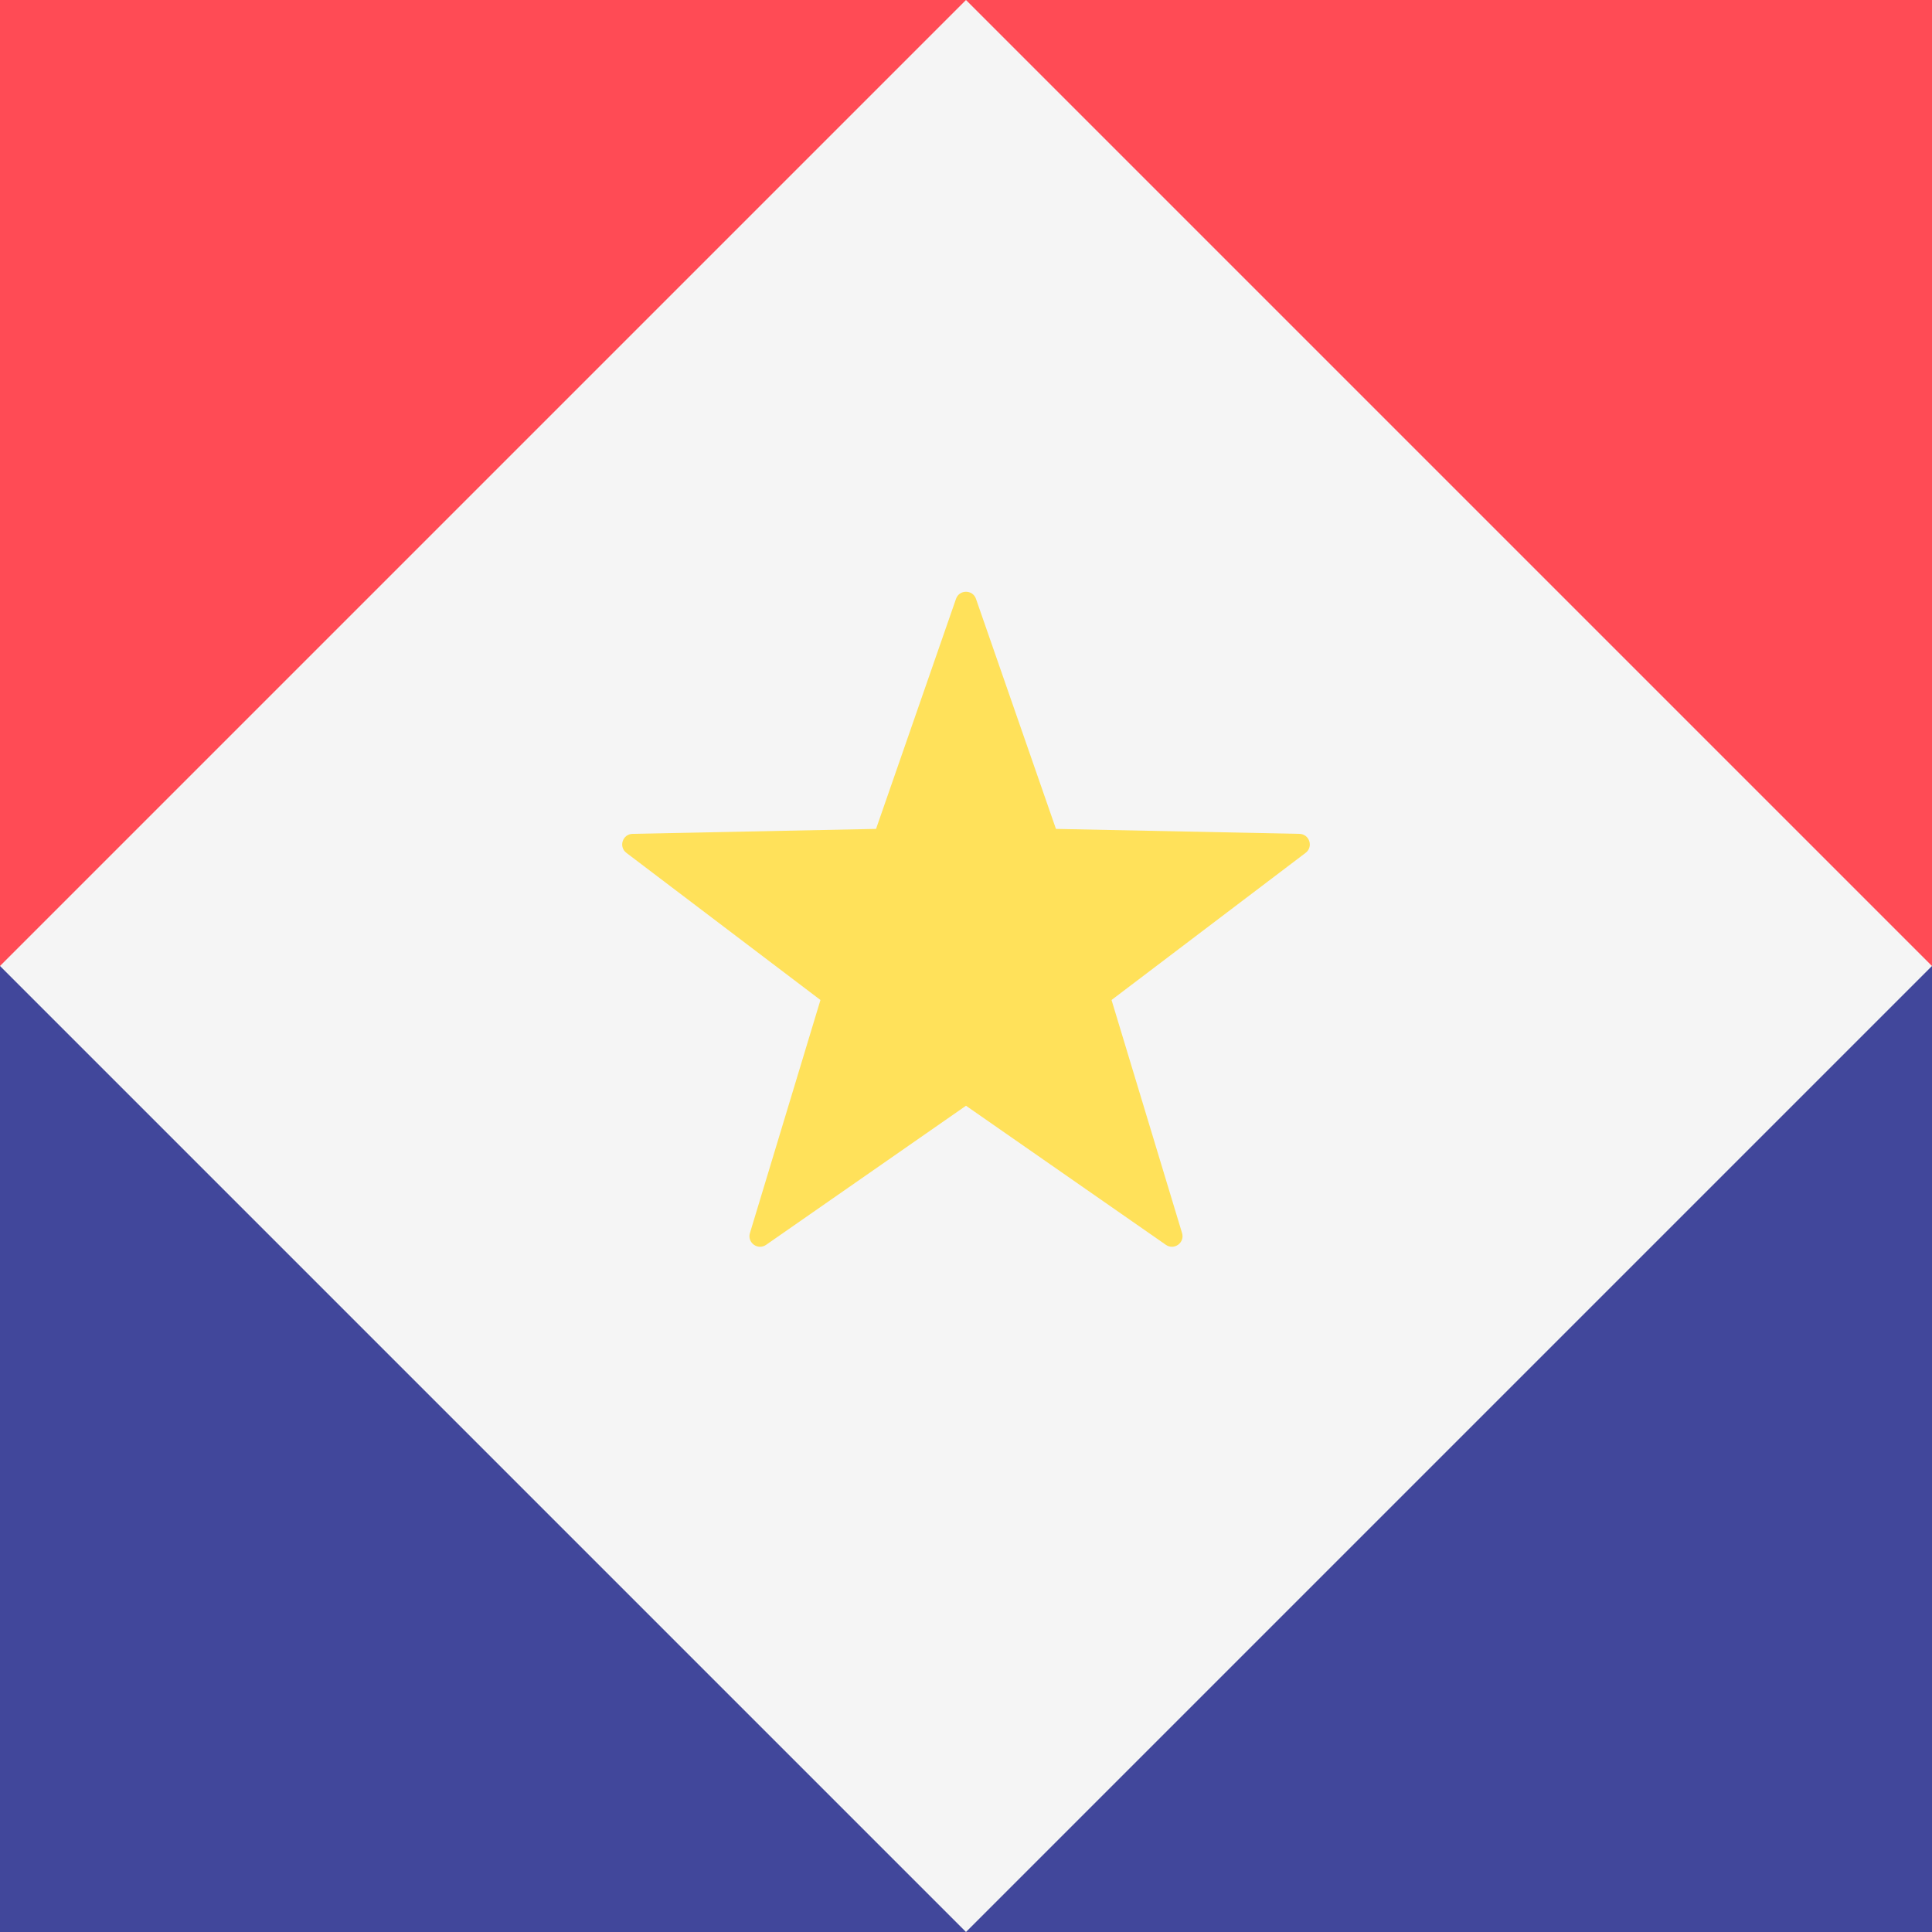
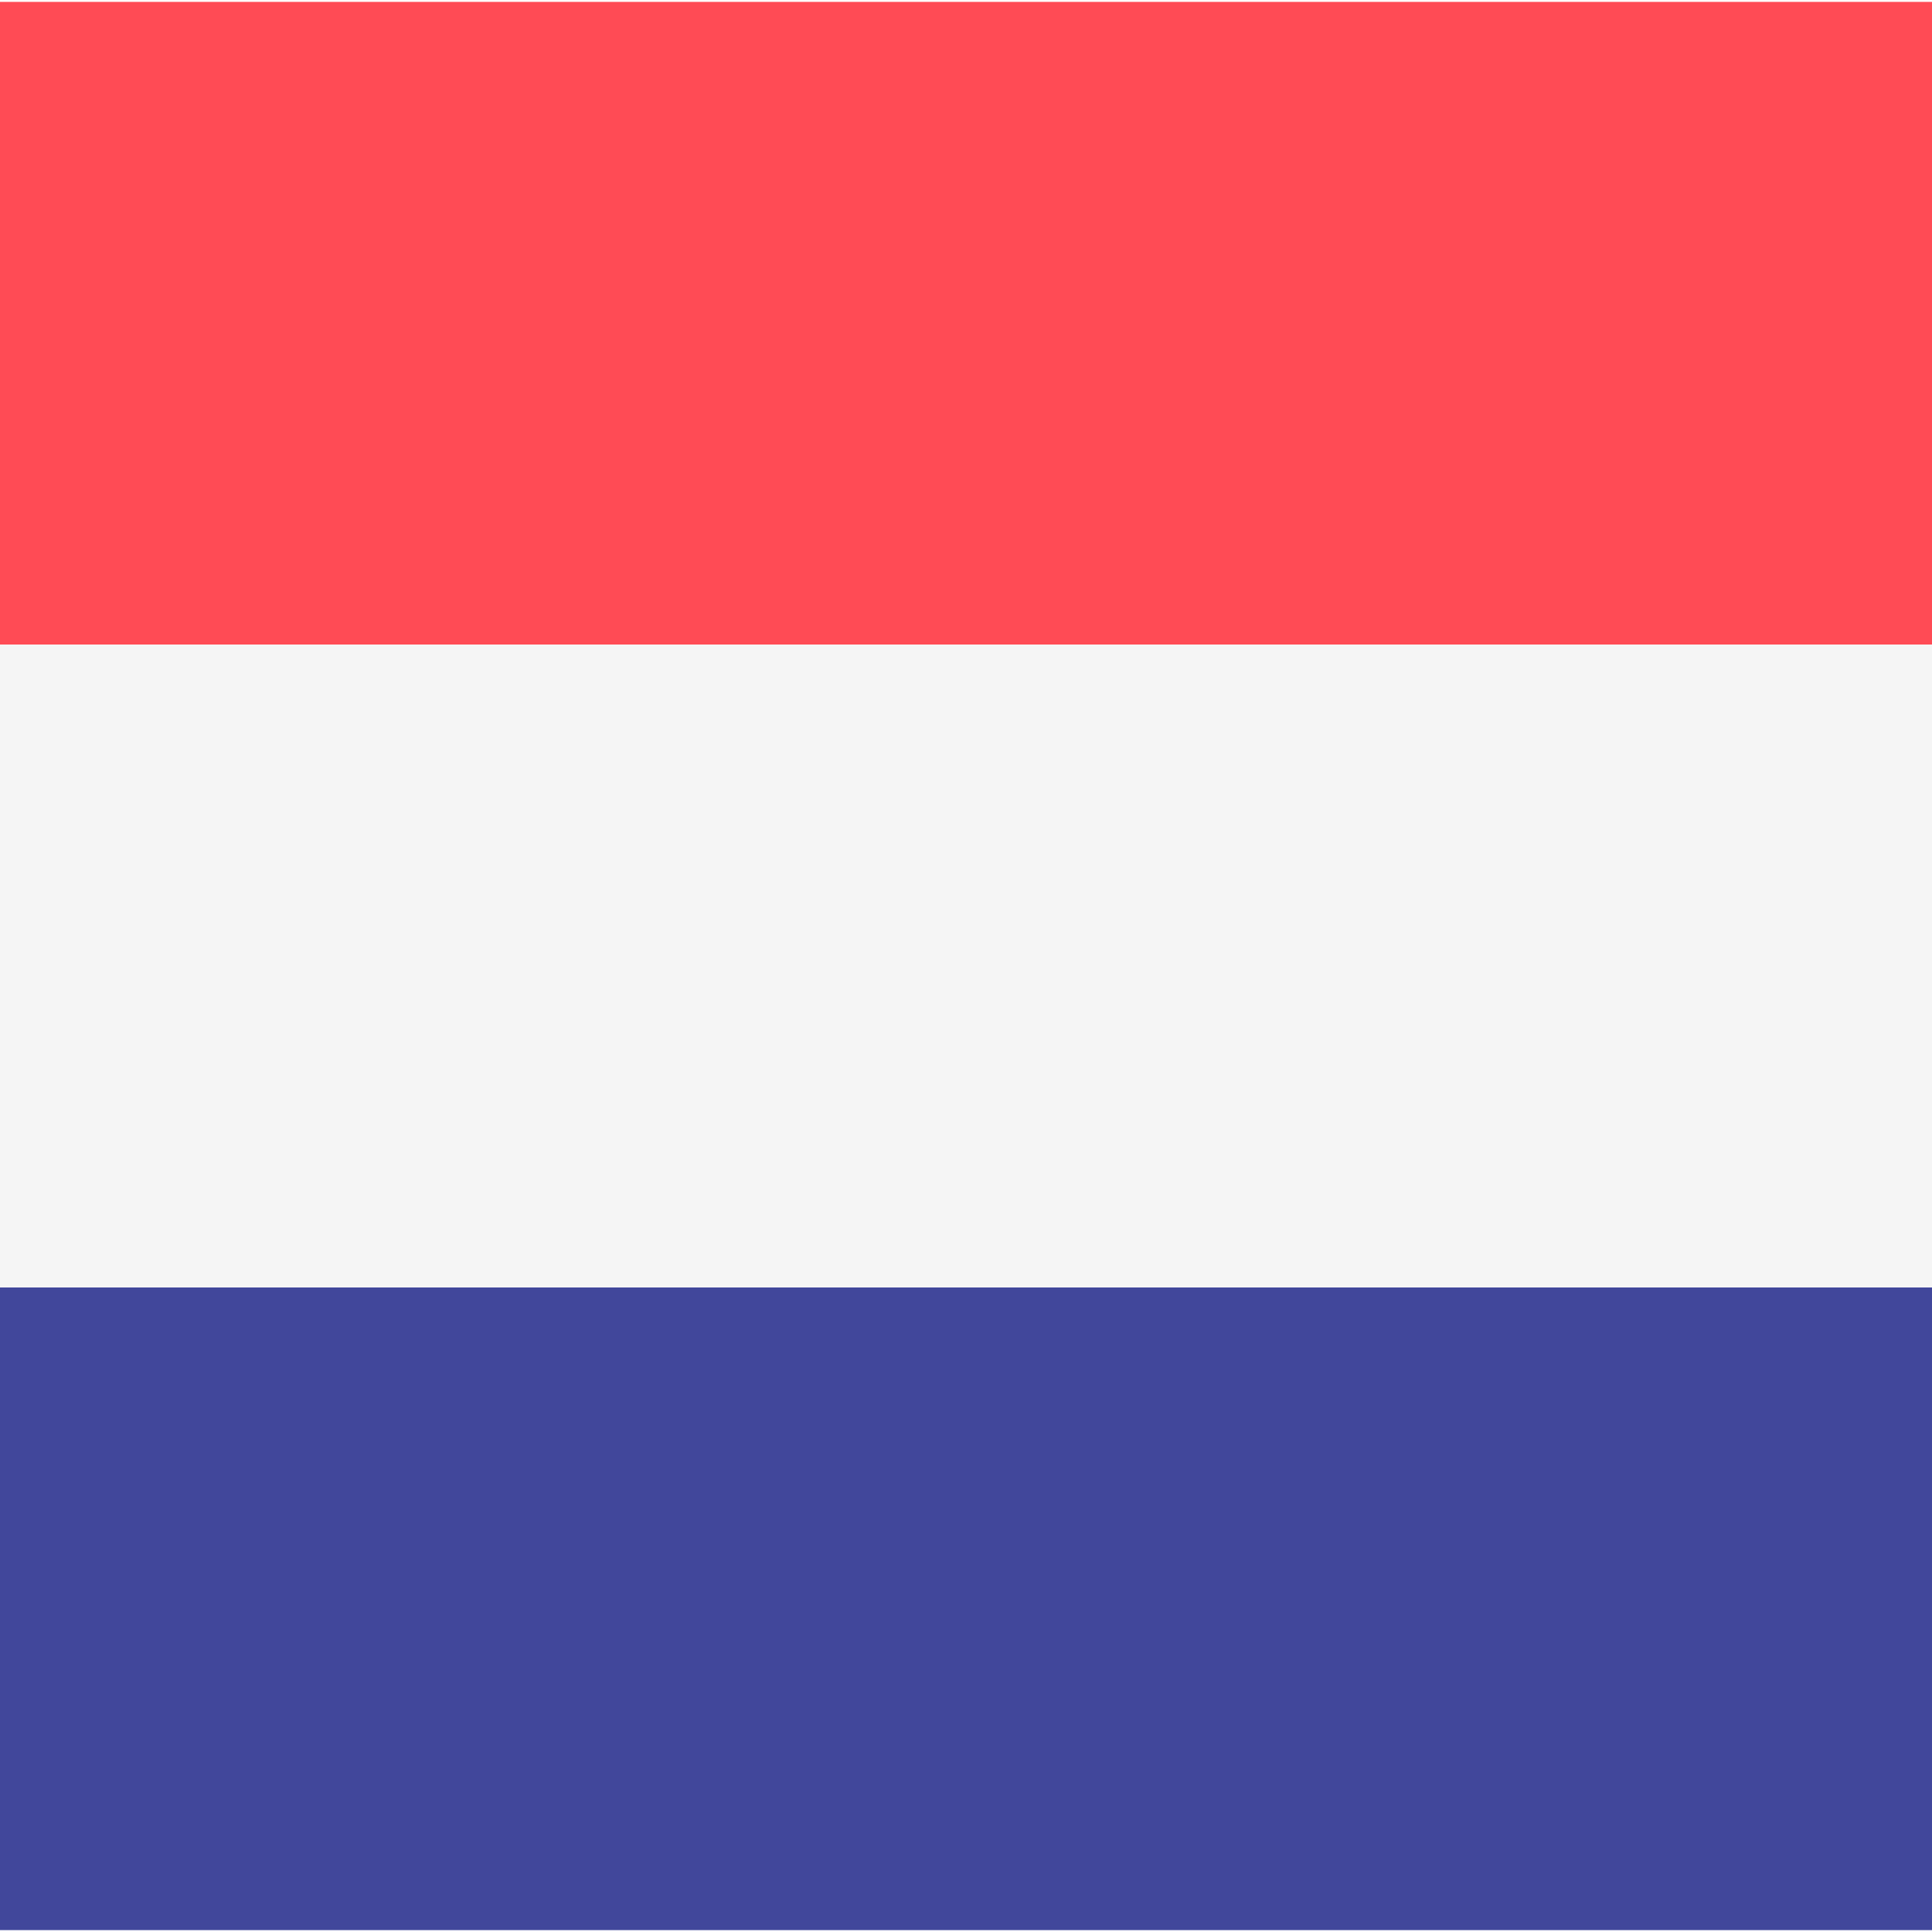
- <svg xmlns="http://www.w3.org/2000/svg" version="1.1" id="Layer_1" x="0px" y="0px" viewBox="0 0 512.001 512.001" style="enable-background:new 0 0 512.001 512.001;" xml:space="preserve">
-   <rect x="0" y="256.001" style="fill:#41479B;" width="512" height="256" />
-   <rect x="0" y="0.001" style="fill:#FF4B55;" width="512" height="256" />
-   <rect x="74.983" y="74.98" transform="matrix(0.7071 -0.7071 0.7071 0.7071 -106.0373 256.0002)" style="fill:#F5F5F5;" width="362.037" height="362.037" />
-   <path style="fill:#FFE15A;" d="M258.647,158.705l21.19,60.962l64.527,1.315c2.657,0.054,3.753,3.43,1.636,5.035l-51.43,38.992  l18.689,61.775c0.769,2.543-2.102,4.63-4.283,3.112L256,293.032l-52.976,36.864c-2.181,1.518-5.053-0.569-4.283-3.112l18.689-61.775  L166,226.017c-2.117-1.605-1.021-4.981,1.636-5.035l64.527-1.315l21.19-60.962C254.225,156.195,257.775,156.195,258.647,158.705z" />
+ <svg xmlns="http://www.w3.org/2000/svg" version="1.1" id="Layer_1" x="0px" y="0px" viewBox="0 0 512 512" style="enable-background:new 0 0 512 512;" xml:space="preserve">
+   <rect y="0.5" style="fill:#FF4B55;" width="512" height="170.33" />
+   <rect y="341.17" style="fill:#41479B;" width="512" height="170.33" />
+   <rect y="170.83" style="fill:#F5F5F5;" width="512" height="170.33" />
  <g>
</g>
  <g>
</g>
  <g>
</g>
  <g>
</g>
  <g>
</g>
  <g>
</g>
  <g>
</g>
  <g>
</g>
  <g>
</g>
  <g>
</g>
  <g>
</g>
  <g>
</g>
  <g>
</g>
  <g>
</g>
  <g>
</g>
</svg>
